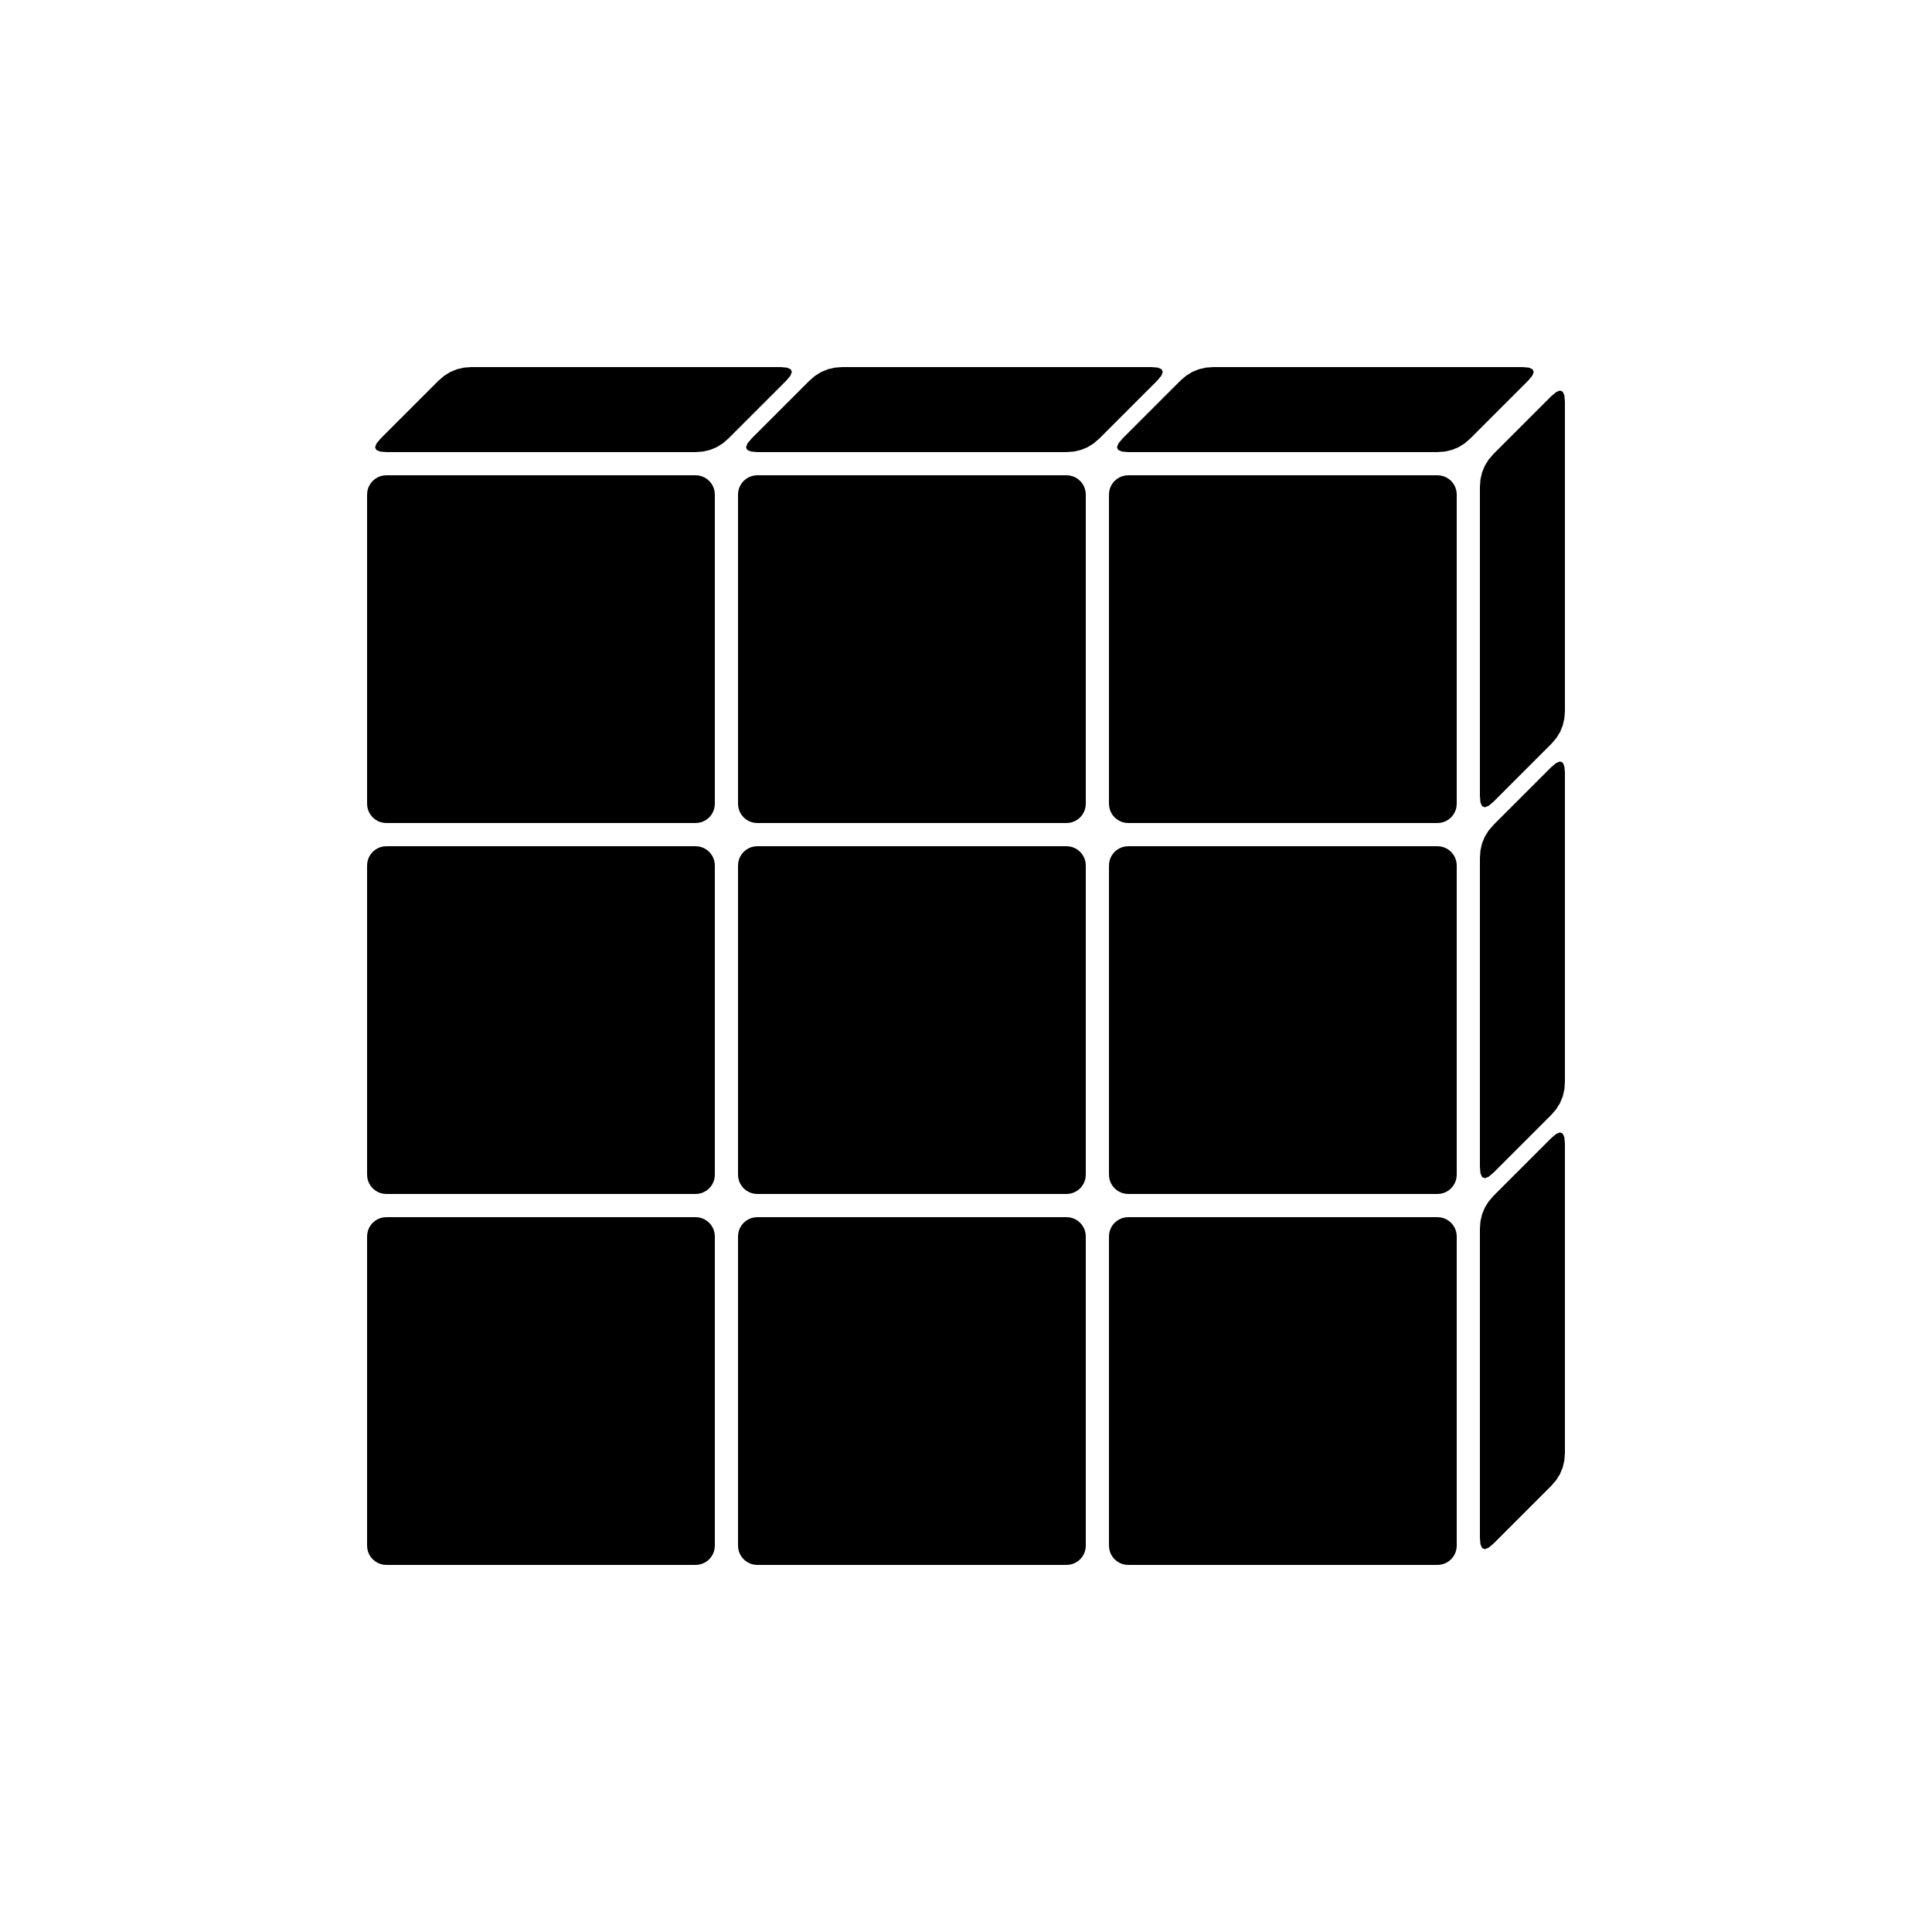
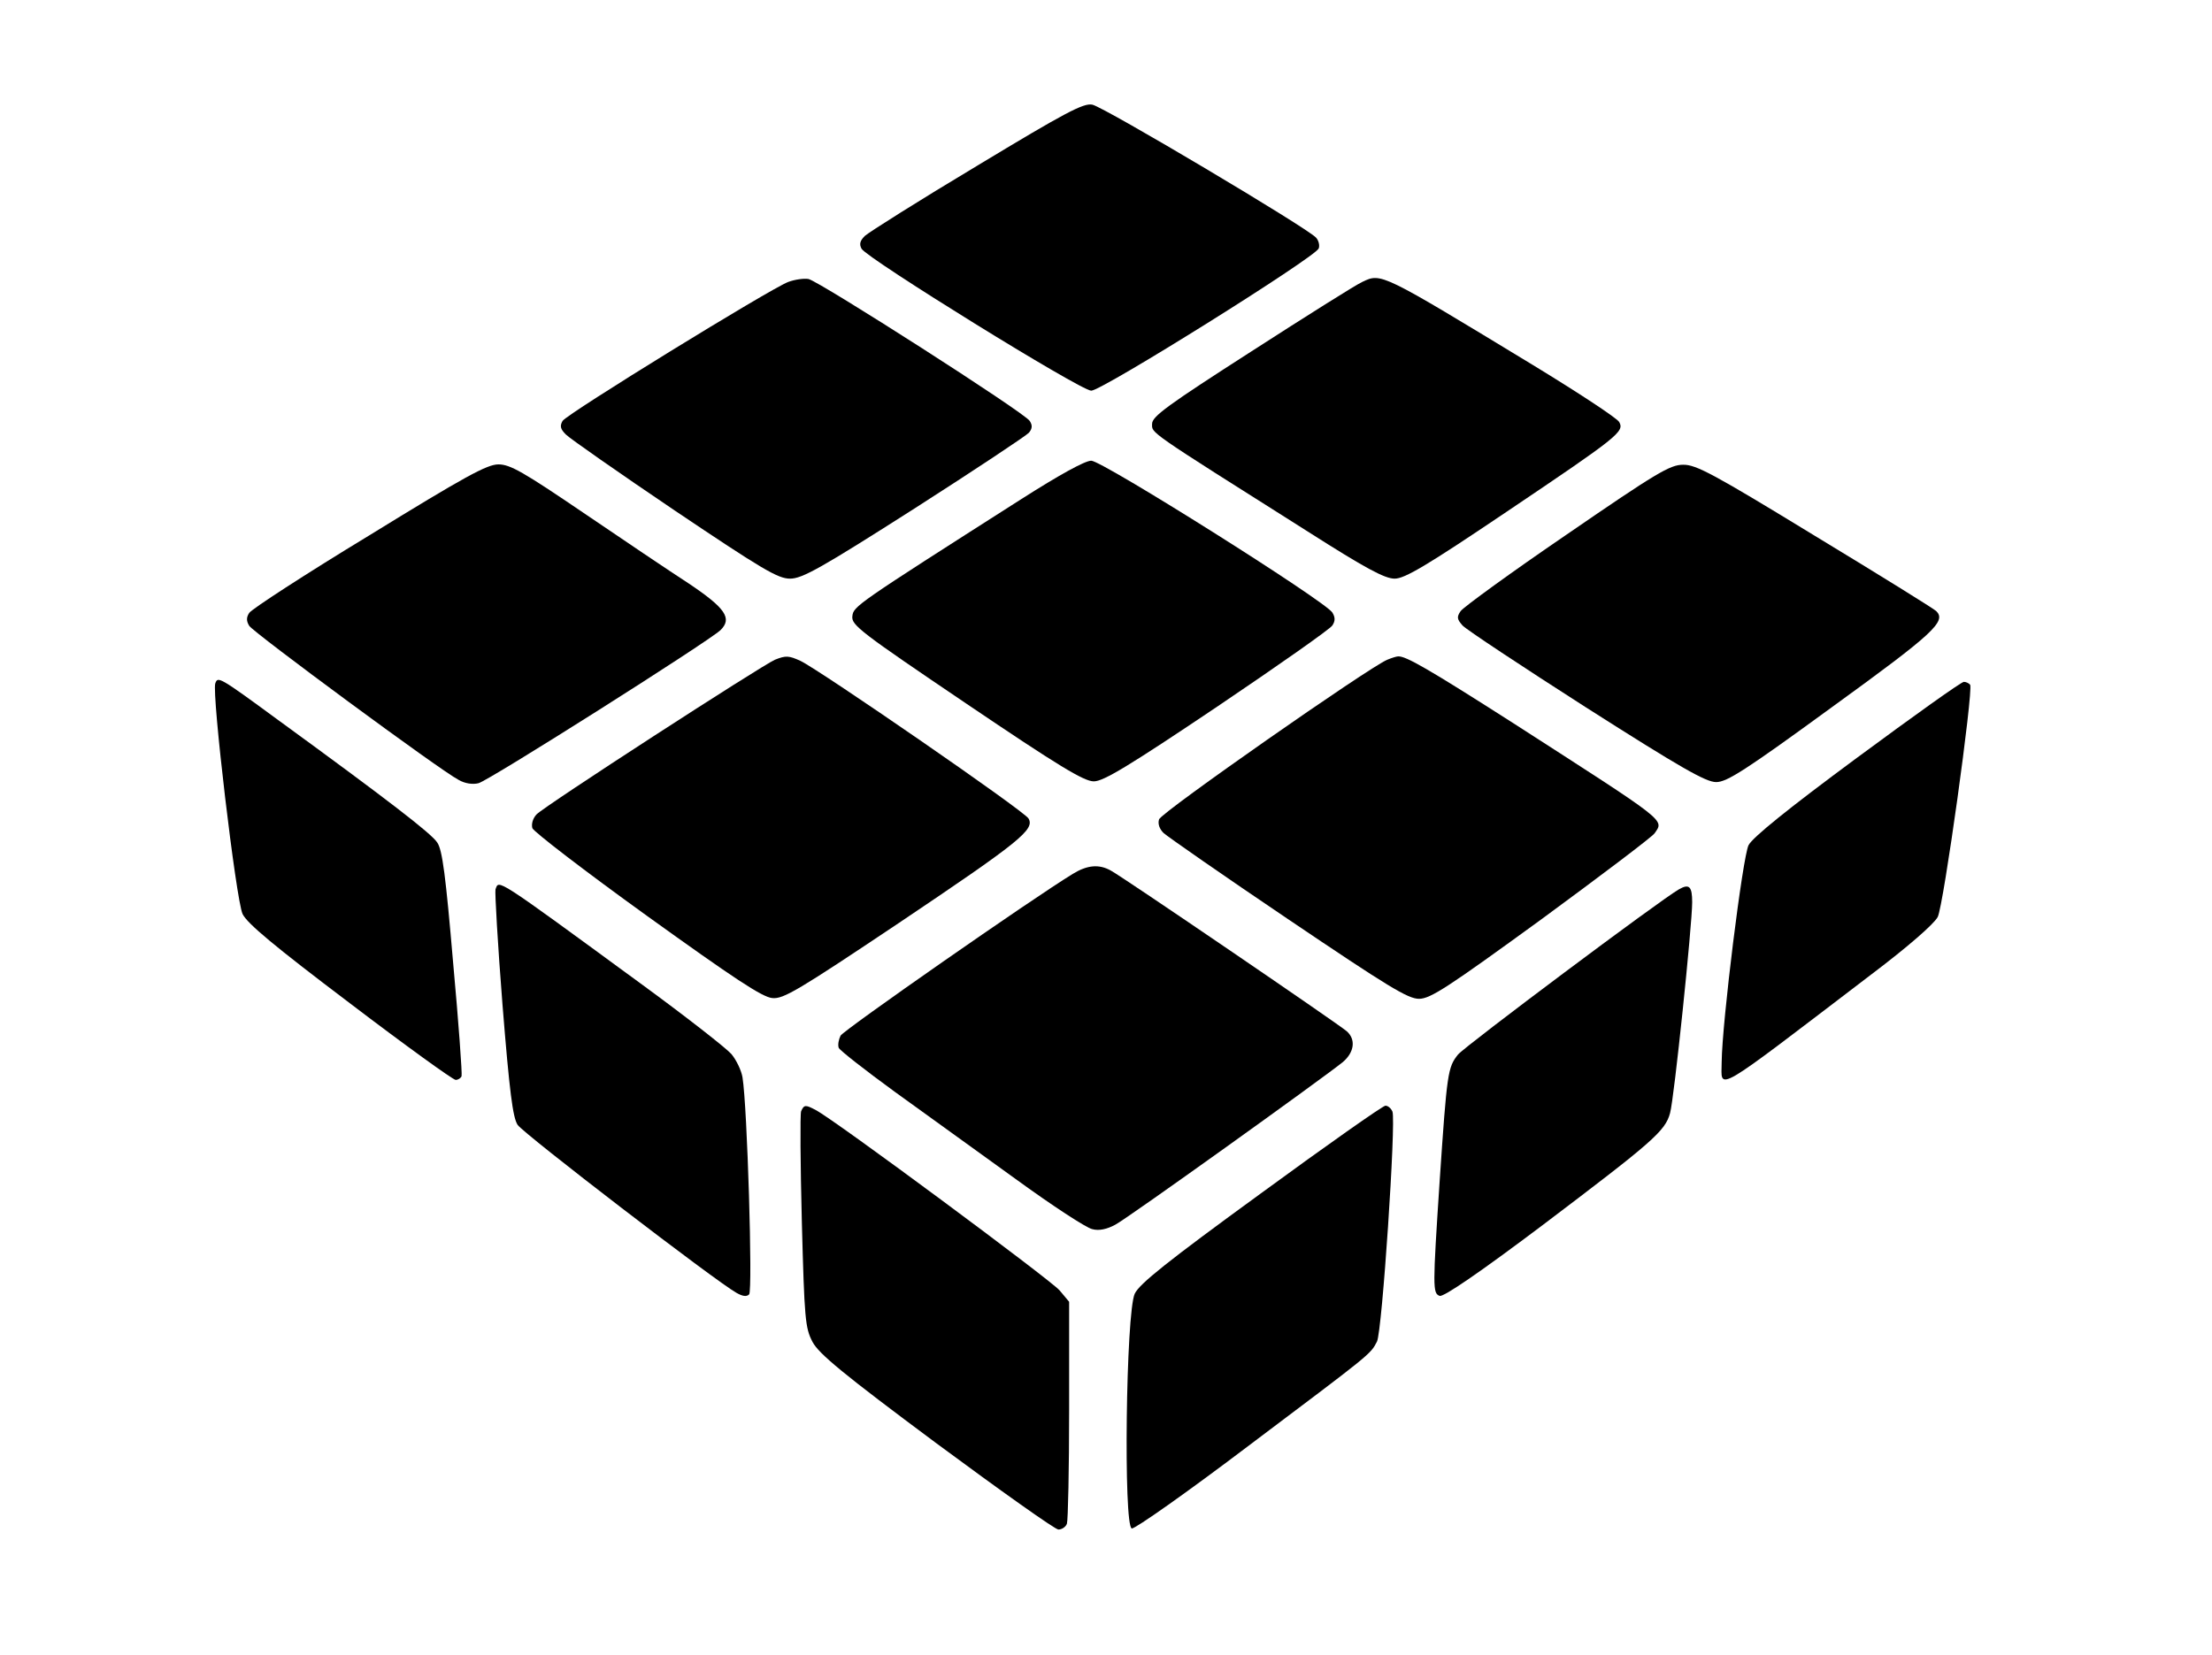
- <svg xmlns="http://www.w3.org/2000/svg" width="500" height="500" viewBox="0 0 500 500">
-   <polygon points="95.00,128.00 95.06,127.22 95.24,126.45 95.54,125.73 95.95,125.06 96.46,124.46 97.06,123.95 97.73,123.54 98.45,123.24 99.22,123.06 100.00,123.00 180.00,123.00 180.78,123.06 181.55,123.24 182.27,123.54 182.94,123.95 183.54,124.46 184.05,125.06 184.46,125.73 184.76,126.45 184.94,127.22 185.00,128.00 185.00,208.00 184.94,208.78 184.76,209.55 184.46,210.27 184.05,210.94 183.54,211.54 182.94,212.05 182.27,212.46 181.55,212.76 180.78,212.94 180.00,213.00 100.00,213.00 99.22,212.94 98.45,212.76 97.73,212.46 97.06,212.05 96.46,211.54 95.95,210.94 95.54,210.27 95.24,209.55 95.06,208.78 95.00,208.00" fill="black" />
-   <polygon points="191.00,128.00 191.06,127.22 191.24,126.45 191.54,125.73 191.95,125.06 192.46,124.46 193.06,123.95 193.73,123.54 194.45,123.24 195.22,123.06 196.00,123.00 276.00,123.00 276.78,123.06 277.55,123.24 278.27,123.54 278.94,123.95 279.54,124.46 280.05,125.06 280.46,125.73 280.76,126.45 280.94,127.22 281.00,128.00 281.00,208.00 280.94,208.78 280.76,209.55 280.46,210.27 280.05,210.94 279.54,211.54 278.94,212.05 278.27,212.46 277.55,212.76 276.78,212.94 276.00,213.00 196.00,213.00 195.22,212.94 194.45,212.76 193.73,212.46 193.06,212.05 192.46,211.54 191.95,210.94 191.54,210.27 191.24,209.55 191.06,208.78 191.00,208.00" fill="black" />
-   <polygon points="287.00,128.00 287.06,127.22 287.24,126.45 287.54,125.73 287.95,125.06 288.46,124.46 289.06,123.95 289.73,123.54 290.45,123.24 291.22,123.06 292.00,123.00 372.00,123.00 372.78,123.06 373.55,123.24 374.27,123.54 374.94,123.95 375.54,124.46 376.05,125.06 376.46,125.73 376.76,126.45 376.94,127.22 377.00,128.00 377.00,208.00 376.94,208.78 376.76,209.55 376.46,210.27 376.05,210.94 375.54,211.54 374.94,212.05 374.27,212.46 373.55,212.76 372.78,212.94 372.00,213.00 292.00,213.00 291.22,212.94 290.45,212.76 289.73,212.46 289.06,212.05 288.46,211.54 287.95,210.94 287.54,210.27 287.24,209.55 287.06,208.78 287.00,208.00" fill="black" />
-   <polygon points="95.00,224.00 95.06,223.22 95.24,222.45 95.54,221.73 95.95,221.06 96.46,220.46 97.06,219.95 97.73,219.54 98.45,219.24 99.22,219.06 100.00,219.00 180.00,219.00 180.78,219.06 181.55,219.24 182.27,219.54 182.94,219.95 183.54,220.46 184.05,221.06 184.46,221.73 184.76,222.45 184.94,223.22 185.00,224.00 185.00,304.00 184.94,304.78 184.76,305.55 184.46,306.27 184.05,306.94 183.54,307.54 182.94,308.05 182.27,308.46 181.55,308.76 180.78,308.94 180.00,309.00 100.00,309.00 99.22,308.94 98.45,308.76 97.73,308.46 97.06,308.05 96.46,307.54 95.95,306.94 95.54,306.27 95.24,305.55 95.06,304.78 95.00,304.00" fill="black" />
-   <polygon points="191.00,224.00 191.06,223.22 191.24,222.45 191.54,221.73 191.95,221.06 192.46,220.46 193.06,219.95 193.73,219.54 194.45,219.24 195.22,219.06 196.00,219.00 276.00,219.00 276.78,219.06 277.55,219.24 278.27,219.54 278.94,219.95 279.54,220.46 280.05,221.06 280.46,221.73 280.76,222.45 280.94,223.22 281.00,224.00 281.00,304.00 280.94,304.78 280.76,305.55 280.46,306.27 280.05,306.94 279.54,307.54 278.94,308.05 278.27,308.46 277.55,308.76 276.78,308.94 276.00,309.00 196.00,309.00 195.22,308.94 194.45,308.76 193.73,308.46 193.06,308.05 192.46,307.54 191.95,306.94 191.54,306.27 191.24,305.55 191.06,304.78 191.00,304.00" fill="black" />
-   <polygon points="287.00,224.00 287.06,223.22 287.24,222.45 287.54,221.73 287.95,221.06 288.46,220.46 289.06,219.95 289.73,219.54 290.45,219.24 291.22,219.06 292.00,219.00 372.00,219.00 372.78,219.06 373.55,219.24 374.27,219.54 374.94,219.95 375.54,220.46 376.05,221.06 376.46,221.73 376.76,222.45 376.94,223.22 377.00,224.00 377.00,304.00 376.94,304.78 376.76,305.55 376.46,306.27 376.05,306.94 375.54,307.54 374.94,308.05 374.27,308.46 373.55,308.76 372.78,308.94 372.00,309.00 292.00,309.00 291.22,308.94 290.45,308.76 289.73,308.46 289.06,308.05 288.46,307.54 287.95,306.94 287.54,306.27 287.24,305.55 287.06,304.78 287.00,304.00" fill="black" />
-   <polygon points="95.00,320.00 95.06,319.22 95.24,318.45 95.54,317.73 95.95,317.06 96.46,316.46 97.06,315.95 97.73,315.54 98.45,315.24 99.22,315.06 100.00,315.00 180.00,315.00 180.78,315.06 181.55,315.24 182.27,315.54 182.94,315.95 183.54,316.46 184.05,317.06 184.46,317.73 184.76,318.45 184.94,319.22 185.00,320.00 185.00,400.00 184.94,400.78 184.76,401.55 184.46,402.27 184.05,402.94 183.54,403.54 182.94,404.05 182.27,404.46 181.55,404.76 180.78,404.94 180.00,405.00 100.00,405.00 99.22,404.94 98.45,404.76 97.73,404.46 97.06,404.05 96.46,403.54 95.95,402.94 95.54,402.27 95.24,401.55 95.06,400.78 95.00,400.00" fill="black" />
-   <polygon points="191.00,320.00 191.06,319.22 191.24,318.45 191.54,317.73 191.95,317.06 192.46,316.46 193.06,315.95 193.73,315.54 194.45,315.24 195.22,315.06 196.00,315.00 276.00,315.00 276.78,315.06 277.55,315.24 278.27,315.54 278.94,315.95 279.54,316.46 280.05,317.06 280.46,317.73 280.76,318.45 280.94,319.22 281.00,320.00 281.00,400.00 280.94,400.78 280.76,401.55 280.46,402.27 280.05,402.94 279.54,403.54 278.94,404.05 278.27,404.46 277.55,404.76 276.78,404.94 276.00,405.00 196.00,405.00 195.22,404.94 194.45,404.76 193.73,404.46 193.06,404.05 192.46,403.54 191.95,402.94 191.54,402.27 191.24,401.55 191.06,400.78 191.00,400.00" fill="black" />
-   <polygon points="287.00,320.00 287.06,319.22 287.24,318.45 287.54,317.73 287.95,317.06 288.46,316.46 289.06,315.95 289.73,315.54 290.45,315.24 291.22,315.06 292.00,315.00 372.00,315.00 372.78,315.06 373.55,315.24 374.27,315.54 374.94,315.95 375.54,316.46 376.05,317.06 376.46,317.73 376.76,318.45 376.94,319.22 377.00,320.00 377.00,400.00 376.94,400.78 376.76,401.55 376.46,402.27 376.05,402.94 375.54,403.54 374.94,404.05 374.27,404.46 373.55,404.76 372.78,404.94 372.00,405.00 292.00,405.00 291.22,404.94 290.45,404.76 289.73,404.46 289.06,404.05 288.46,403.54 287.95,402.94 287.54,402.27 287.24,401.55 287.06,400.78 287.00,400.00" fill="black" />
-   <polygon points="100.00,117.00 98.34,116.86 97.37,116.43 97.07,115.73 97.46,114.74 98.54,113.46 113.46,98.54 114.94,97.26 116.53,96.27 118.23,95.57 120.06,95.14 122.00,95.00 202.00,95.00 203.66,95.14 204.63,95.57 204.93,96.27 204.54,97.26 203.46,98.54 188.54,113.46 187.06,114.74 185.47,115.73 183.77,116.43 181.94,116.86 180.00,117.00" fill="black" />
-   <polygon points="196.00,117.00 194.34,116.86 193.37,116.43 193.07,115.73 193.46,114.74 194.54,113.46 209.46,98.54 210.94,97.26 212.53,96.27 214.23,95.57 216.06,95.14 218.00,95.00 298.00,95.00 299.66,95.14 300.63,95.57 300.93,96.27 300.54,97.26 299.46,98.54 284.54,113.46 283.06,114.74 281.47,115.73 279.77,116.43 277.94,116.86 276.00,117.00" fill="black" />
-   <polygon points="292.00,117.00 290.34,116.86 289.37,116.43 289.07,115.73 289.46,114.74 290.54,113.46 305.46,98.54 306.94,97.26 308.53,96.27 310.23,95.57 312.06,95.14 314.00,95.00 394.00,95.00 395.66,95.14 396.63,95.57 396.93,96.27 396.54,97.26 395.46,98.54 380.54,113.46 379.06,114.74 377.47,115.73 375.77,116.43 373.94,116.86 372.00,117.00" fill="black" />
-   <polygon points="383.00,126.00 383.14,124.06 383.57,122.23 384.27,120.53 385.26,118.94 386.54,117.46 401.46,102.54 402.74,101.46 403.73,101.07 404.43,101.37 404.86,102.34 405.00,104.00 405.00,184.00 404.86,185.94 404.43,187.77 403.73,189.47 402.74,191.06 401.46,192.54 386.54,207.46 385.26,208.54 384.27,208.93 383.57,208.63 383.14,207.66 383.00,206.00" fill="black" />
-   <polygon points="383.00,222.00 383.14,220.06 383.57,218.23 384.27,216.53 385.26,214.94 386.54,213.46 401.46,198.54 402.74,197.46 403.73,197.07 404.43,197.37 404.86,198.34 405.00,200.00 405.00,280.00 404.86,281.94 404.43,283.77 403.73,285.47 402.74,287.06 401.46,288.54 386.54,303.46 385.26,304.54 384.27,304.93 383.57,304.63 383.14,303.66 383.00,302.00" fill="black" />
-   <polygon points="383.00,318.00 383.14,316.06 383.57,314.23 384.27,312.53 385.26,310.94 386.54,309.46 401.46,294.54 402.74,293.46 403.73,293.07 404.43,293.37 404.86,294.34 405.00,296.00 405.00,376.00 404.86,377.94 404.43,379.77 403.73,381.47 402.74,383.06 401.46,384.54 386.54,399.46 385.26,400.54 384.27,400.93 383.57,400.63 383.14,399.66 383.00,398.00" fill="black" />
+ <svg xmlns="http://www.w3.org/2000/svg" version="1.0" width="600pt" height="449pt" viewBox="0 0 600 449" preserveAspectRatio="xMidYMid meet">
+   <g transform="translate(0,449) scale(0.1,-0.1)" fill="#000000" stroke="none">
+     <path d="M2650 4040 c-157 -94 -293 -180 -304 -190 -13 -13 -16 -22 -9 -35 16 -27 594 -385 623 -385 29 0 608 362 617 386 3 8 0 21 -7 29 -21 25 -576 355 -607 361 -24 5 -73 -21 -313 -166z" />
+     <path d="M2138 3725 c-48 -18 -599 -357 -612 -377 -8 -14 -6 -22 9 -37 11 -11 144 -104 295 -206 238 -160 280 -185 313 -185 33 0 83 28 337 190 164 105 304 198 311 206 9 11 10 20 2 32 -13 22 -571 379 -600 385 -12 2 -36 -1 -55 -8z" />
+     <path d="M3695 3725 c-16 -7 -151 -92 -300 -188 -229 -147 -270 -177 -270 -197 0 -26 -18 -14 422 -292 157 -100 209 -128 236 -128 27 0 85 34 303 181 303 204 321 218 306 244 -5 10 -110 79 -233 154 -415 252 -412 251 -464 226z" />
+     <path d="M2769 3135 c-450 -287 -454 -290 -457 -317 -3 -24 22 -43 309 -237 250 -169 319 -211 346 -211 26 0 94 41 335 203 166 112 307 211 312 220 8 12 8 22 0 35 -19 31 -624 412 -654 412 -17 0 -86 -38 -191 -105z" />
+     <path d="M1001 3037 c-173 -105 -319 -200 -325 -210 -8 -12 -8 -22 0 -35 11 -18 519 -393 568 -418 17 -10 38 -13 54 -9 28 7 623 384 656 415 33 32 14 60 -86 127 -51 33 -180 120 -286 192 -162 110 -198 131 -230 131 -31 0 -91 -33 -351 -193z" />
+     <path d="M4250 3040 c-151 -103 -280 -197 -288 -208 -11 -16 -10 -22 5 -39 10 -11 161 -111 336 -223 256 -163 324 -202 352 -202 29 0 78 31 315 204 276 200 310 232 282 260 -6 6 -154 98 -329 204 -275 168 -323 194 -358 193 -35 0 -72 -22 -315 -189z" />
+     <path d="M2102 2700 c-35 -15 -627 -398 -647 -420 -10 -11 -14 -26 -11 -37 4 -10 143 -117 311 -238 235 -169 313 -221 340 -223 30 -3 70 21 342 203 329 221 370 254 353 284 -9 19 -568 404 -619 428 -31 14 -39 15 -69 3z" />
+     <path d="M3763 2700 c-49 -20 -613 -414 -619 -433 -4 -12 1 -26 12 -37 11 -10 163 -116 338 -234 271 -183 325 -216 355 -216 31 0 78 31 331 215 162 119 301 224 308 234 26 38 39 27 -385 300 -230 147 -291 182 -311 180 -4 0 -17 -4 -29 -9z" />
+     <path d="M584 2636 c-10 -27 56 -587 74 -626 13 -26 86 -87 291 -242 151 -115 280 -208 287 -208 7 0 14 5 16 10 2 6 -8 145 -23 309 -20 234 -29 305 -43 325 -15 24 -136 117 -431 332 -162 119 -164 119 -171 100z" />
+     <path d="M5037 2434 c-188 -139 -283 -216 -294 -237 -16 -31 -72 -481 -73 -589 0 -77 -32 -96 407 239 98 74 169 136 179 155 16 31 97 614 88 630 -3 4 -11 8 -17 8 -7 0 -137 -93 -290 -206z" />
+     <path d="M2910 2119 c-110 -67 -622 -424 -630 -439 -5 -10 -8 -25 -5 -33 3 -7 72 -61 153 -120 81 -58 228 -165 327 -236 99 -72 192 -133 208 -136 18 -5 40 0 62 12 33 17 557 393 617 441 32 27 36 62 11 84 -23 20 -611 421 -640 436 -32 18 -64 15 -103 -9z" />
+     <path d="M1344 2077 c-2 -7 6 -148 19 -313 19 -237 28 -306 41 -326 16 -24 538 -425 594 -456 16 -9 27 -11 34 -4 10 10 -5 510 -18 589 -3 18 -16 46 -30 63 -14 16 -125 103 -247 192 -400 293 -383 281 -393 255z" />
+     <path d="M4554 2077 c-51 -29 -577 -423 -599 -448 -28 -35 -30 -48 -50 -344 -19 -289 -19 -304 0 -311 10 -4 108 63 278 191 300 227 334 256 347 305 11 38 60 511 60 572 0 43 -8 51 -36 35z" />
+     <path d="M2173 1475 c-3 -9 -2 -144 2 -301 7 -263 9 -287 29 -325 17 -32 82 -86 336 -275 173 -128 322 -234 331 -234 9 0 20 7 23 16 3 9 6 148 6 309 l0 293 -26 31 c-24 28 -609 462 -661 489 -28 15 -32 15 -40 -3z" />
+     <path d="M3420 1252 c-254 -185 -329 -245 -342 -272 -24 -51 -31 -633 -8 -637 8 -2 150 98 315 223 336 253 332 249 350 284 14 27 52 597 42 624 -4 9 -12 16 -19 16 -7 0 -159 -107 -338 -238z" />
+   </g>
</svg>
